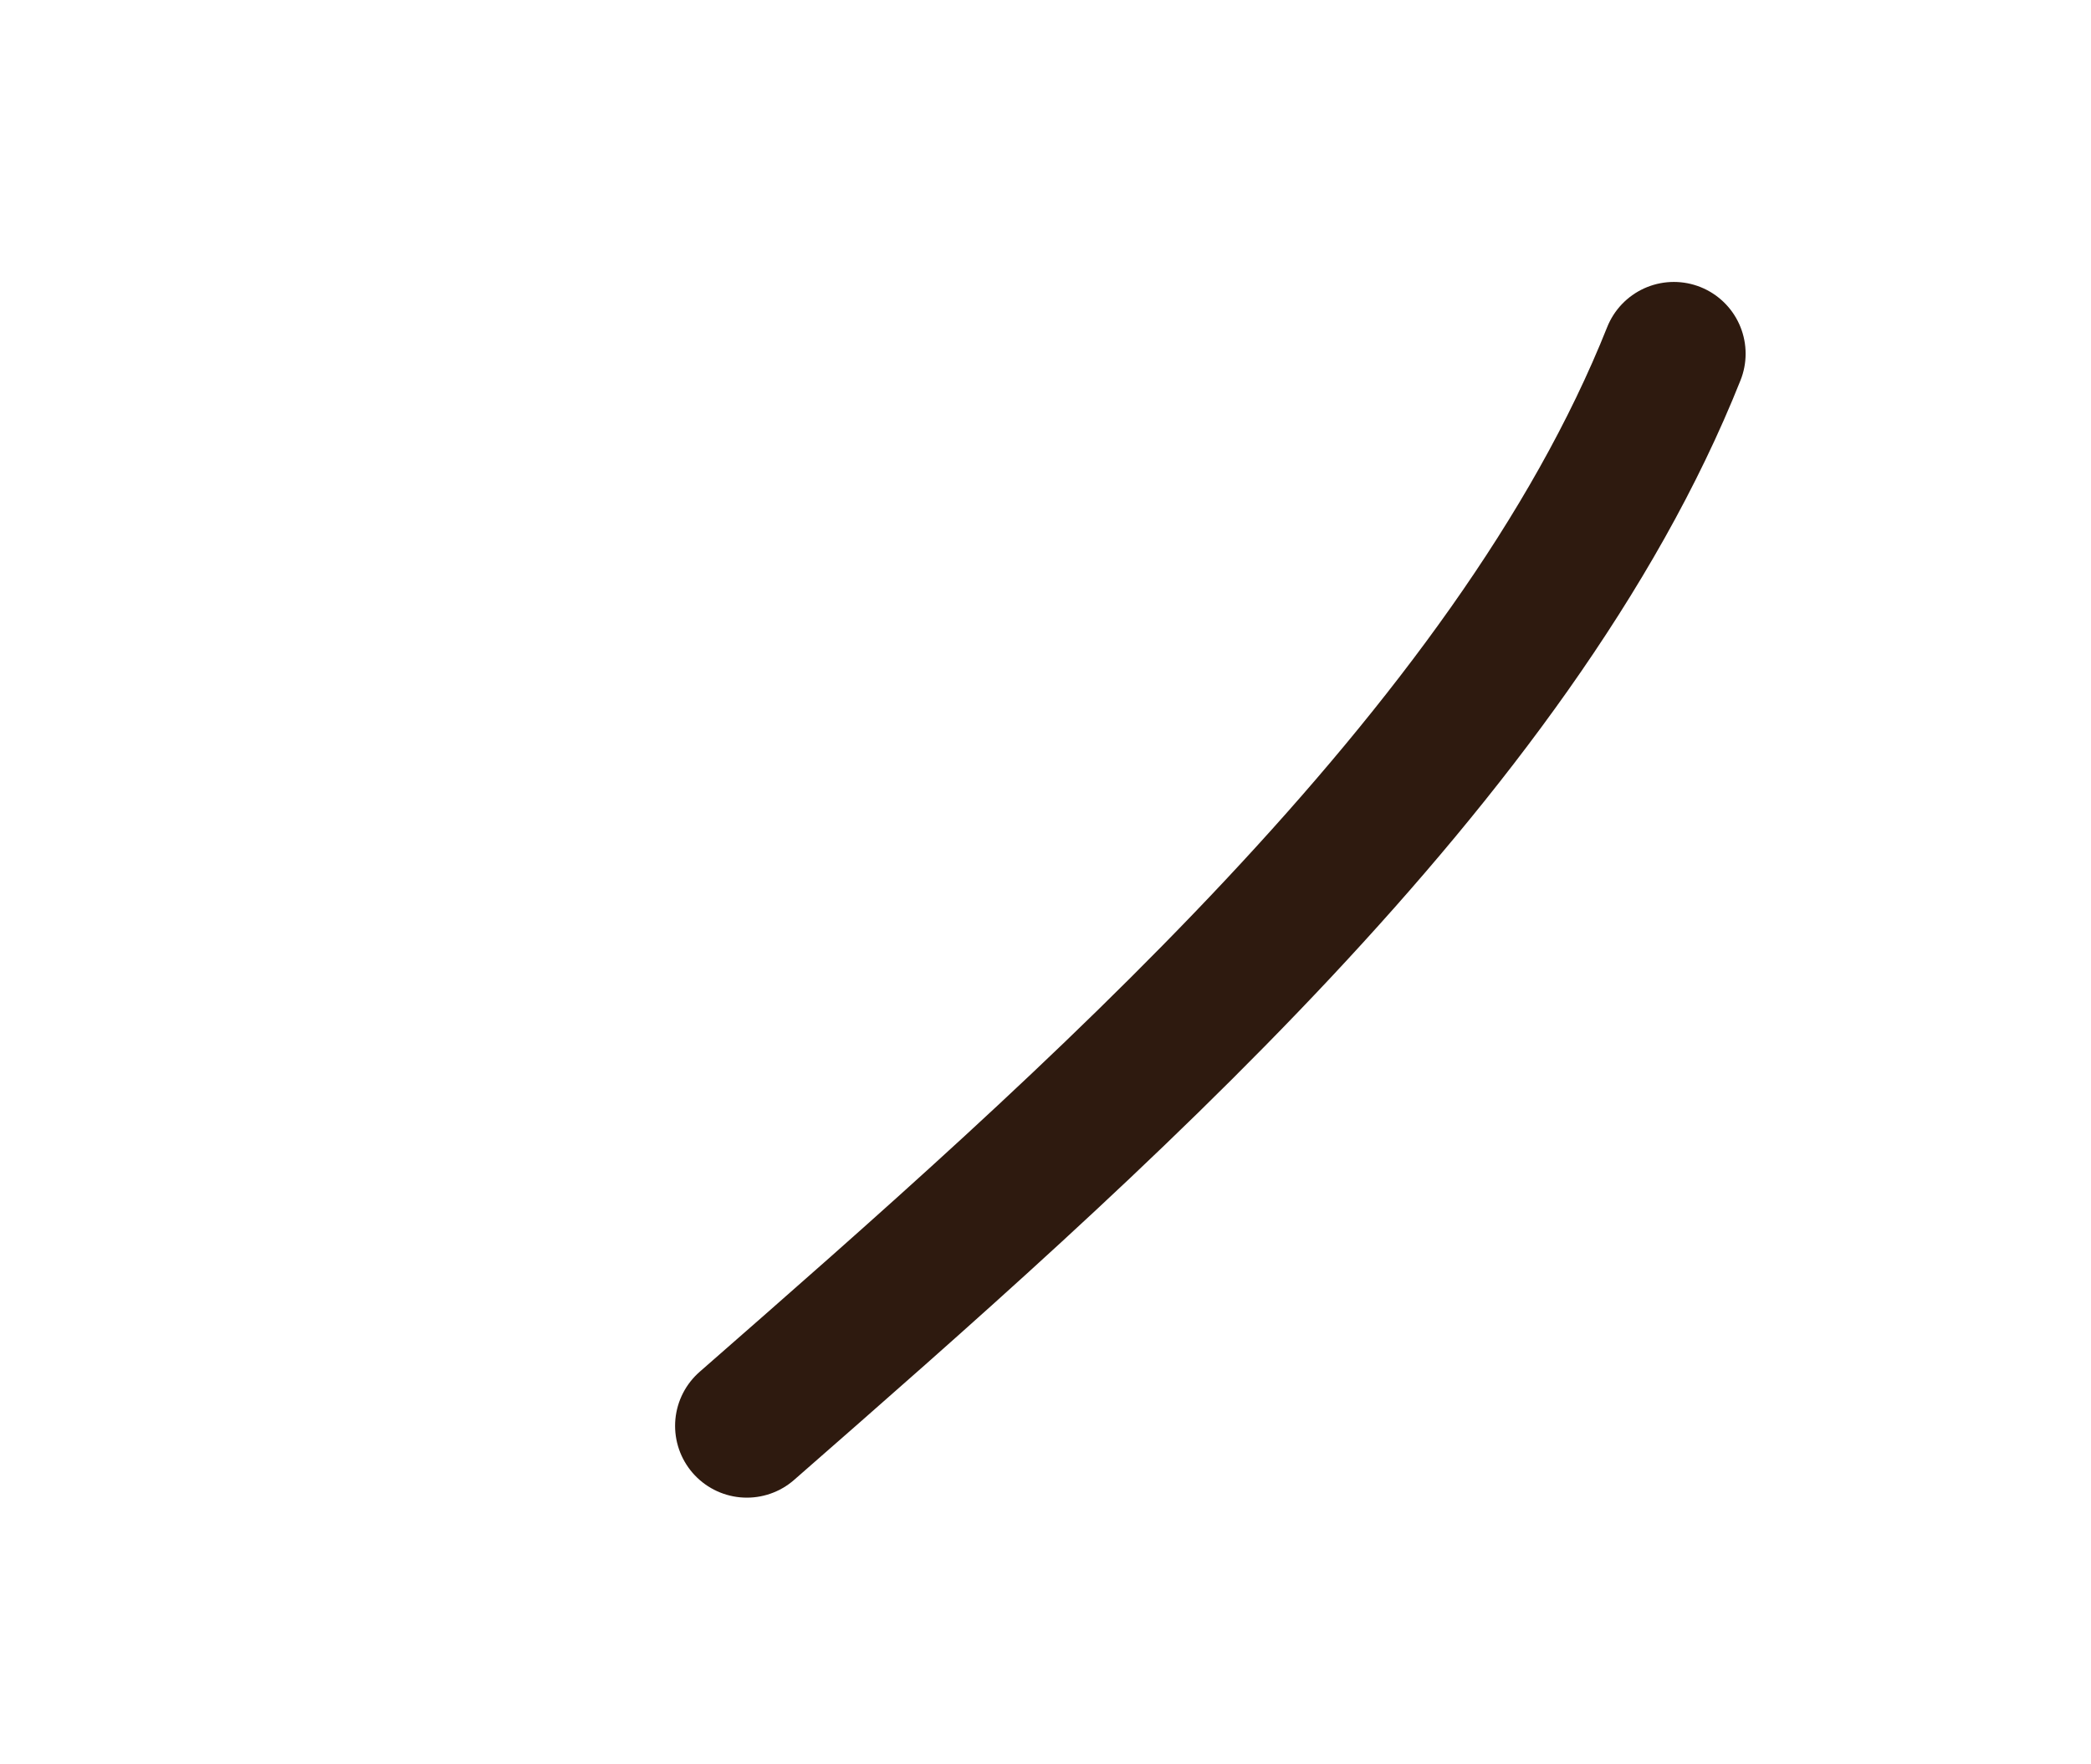
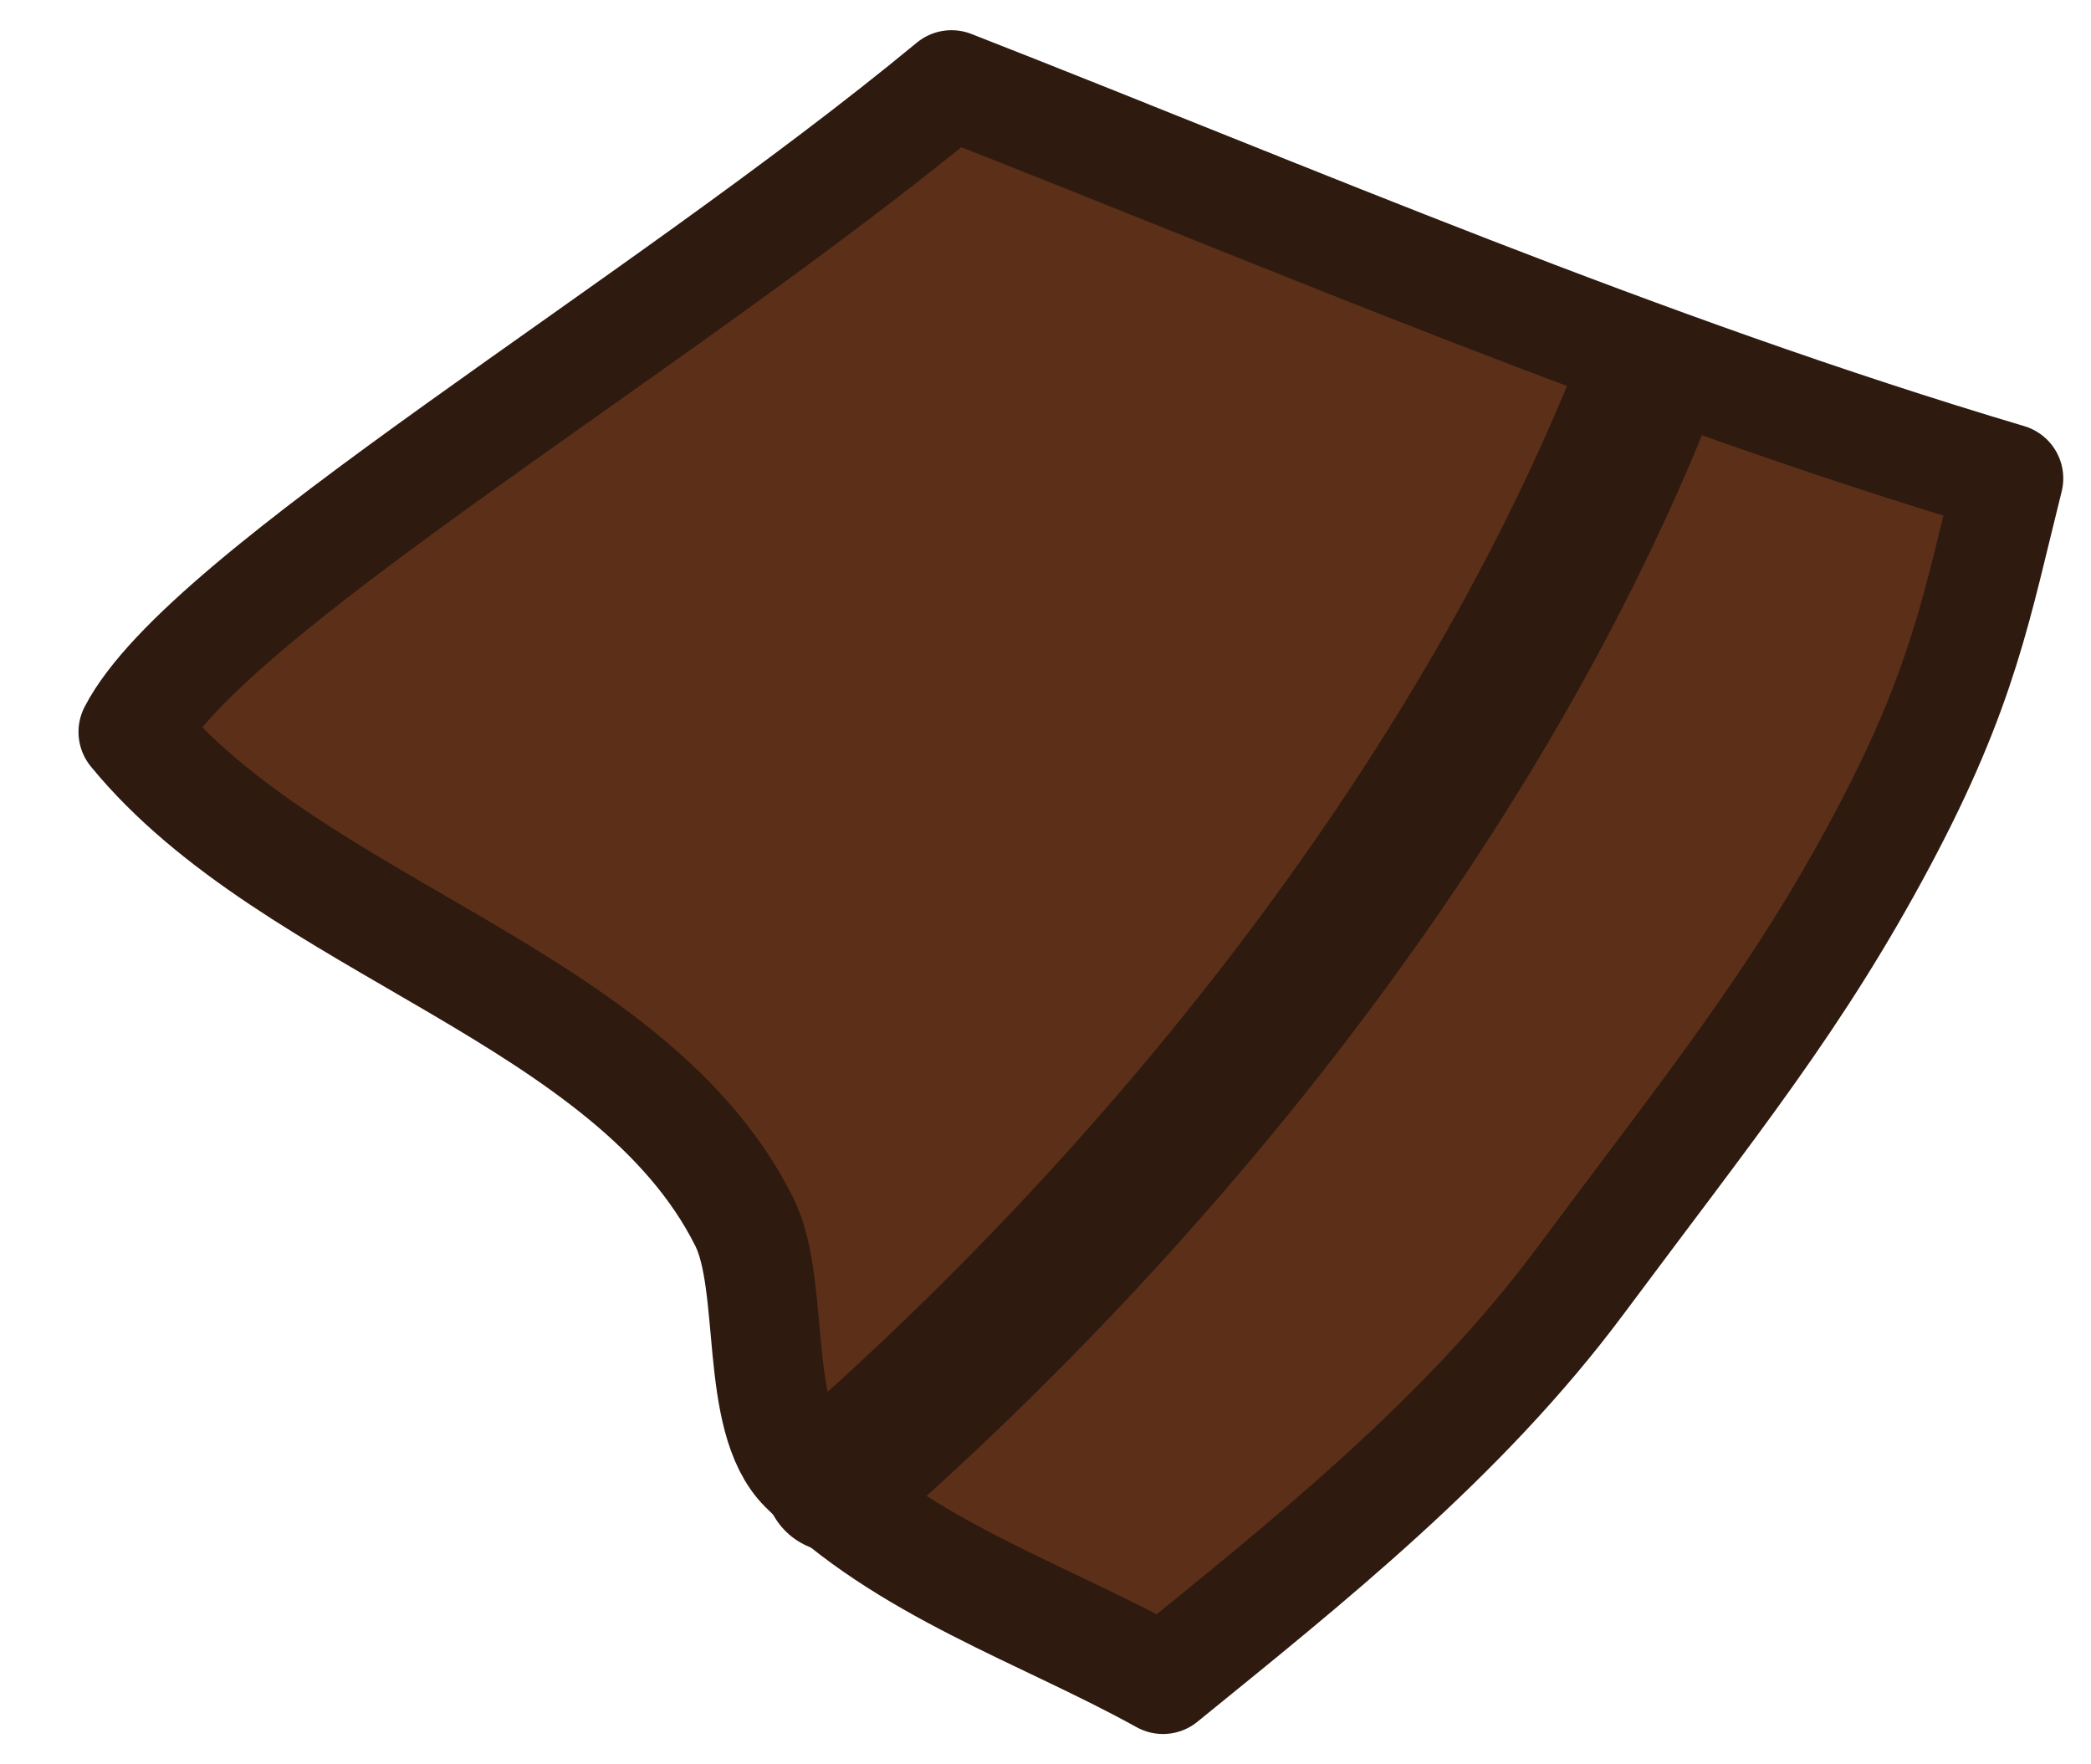
<svg xmlns="http://www.w3.org/2000/svg" version="1.1" viewBox="0 0 36.416 30.706" fill="none" stroke="none" stroke-linecap="square" stroke-miterlimit="10" id="svg54" width="36.416" height="30.706">
  <defs id="defs54">
    <clipPath clipPathUnits="userSpaceOnUse" id="clipPath55">
      <g id="g56">
        <path d="M 0,0 H 800 V 800 H 0 Z" clip-rule="nonzero" id="path55" />
      </g>
    </clipPath>
    <clipPath clipPathUnits="userSpaceOnUse" id="clipPath56">
      <g id="g57">
        <path d="M 0,0 H 800 V 800 H 0 Z" clip-rule="nonzero" id="path56" />
      </g>
    </clipPath>
    <clipPath clipPathUnits="userSpaceOnUse" id="clipPath57">
      <g id="g58">
        <path d="M 0,0 H 800 V 800 H 0 Z" clip-rule="nonzero" id="path57" />
      </g>
    </clipPath>
    <clipPath clipPathUnits="userSpaceOnUse" id="clipPath58">
      <g id="g59">
        <path d="M 0,0 H 800 V 800 H 0 Z" clip-rule="nonzero" id="path58" />
      </g>
    </clipPath>
    <clipPath clipPathUnits="userSpaceOnUse" id="clipPath59">
      <g id="g60">
        <path d="M 0,0 H 800 V 800 H 0 Z" clip-rule="nonzero" id="path59" />
      </g>
    </clipPath>
    <clipPath clipPathUnits="userSpaceOnUse" id="clipPath60">
      <g id="g61">
        <path d="M 0,0 H 800 V 800 H 0 Z" clip-rule="nonzero" id="path60" />
      </g>
    </clipPath>
    <clipPath clipPathUnits="userSpaceOnUse" id="clipPath61">
      <g id="g62">
        <path d="M 0,0 H 800 V 800 H 0 Z" clip-rule="nonzero" id="path61" />
      </g>
    </clipPath>
    <clipPath clipPathUnits="userSpaceOnUse" id="clipPath62">
      <g id="g63">
        <path d="M 0,0 H 800 V 800 H 0 Z" clip-rule="nonzero" id="path62" />
      </g>
    </clipPath>
    <clipPath clipPathUnits="userSpaceOnUse" id="clipPath63">
      <g id="g64">
        <path d="M 0,0 H 800 V 800 H 0 Z" clip-rule="nonzero" id="path63" />
      </g>
    </clipPath>
    <clipPath clipPathUnits="userSpaceOnUse" id="clipPath64">
      <g id="g65">
        <path d="M 0,0 H 800 V 800 H 0 Z" clip-rule="nonzero" id="path64" />
      </g>
    </clipPath>
    <clipPath clipPathUnits="userSpaceOnUse" id="clipPath65">
      <g id="g66">
        <path d="M 0,0 H 800 V 800 H 0 Z" clip-rule="nonzero" id="path65" />
      </g>
    </clipPath>
    <clipPath clipPathUnits="userSpaceOnUse" id="clipPath66">
      <g id="g67">
        <path d="M 0,0 H 800 V 800 H 0 Z" clip-rule="nonzero" id="path66" />
      </g>
    </clipPath>
    <clipPath clipPathUnits="userSpaceOnUse" id="clipPath67">
      <g id="g68">
        <path d="M 0,0 H 800 V 800 H 0 Z" clip-rule="nonzero" id="path67" />
      </g>
    </clipPath>
    <clipPath clipPathUnits="userSpaceOnUse" id="clipPath68">
      <g id="g69">
        <path d="M 0,0 H 800 V 800 H 0 Z" clip-rule="nonzero" id="path68" />
      </g>
    </clipPath>
    <clipPath clipPathUnits="userSpaceOnUse" id="clipPath69">
      <g id="g70">
        <path d="M 0,0 H 800 V 800 H 0 Z" clip-rule="nonzero" id="path69" />
      </g>
    </clipPath>
    <clipPath clipPathUnits="userSpaceOnUse" id="clipPath70">
      <g id="g71">
        <path d="M 0,0 H 800 V 800 H 0 Z" clip-rule="nonzero" id="path70" />
      </g>
    </clipPath>
    <clipPath clipPathUnits="userSpaceOnUse" id="clipPath71">
      <g id="g72">
        <path d="M 0,0 H 800 V 800 H 0 Z" clip-rule="nonzero" id="path71" />
      </g>
    </clipPath>
    <clipPath clipPathUnits="userSpaceOnUse" id="clipPath72">
      <g id="g73">
        <path d="M 0,0 H 800 V 800 H 0 Z" clip-rule="nonzero" id="path72" />
      </g>
    </clipPath>
    <clipPath clipPathUnits="userSpaceOnUse" id="clipPath73">
      <g id="g74">
        <path d="M 0,0 H 800 V 800 H 0 Z" clip-rule="nonzero" id="path73" />
      </g>
    </clipPath>
    <clipPath clipPathUnits="userSpaceOnUse" id="clipPath74">
      <g id="g75">
        <path d="M 0,0 H 800 V 800 H 0 Z" clip-rule="nonzero" id="path74" />
      </g>
    </clipPath>
    <clipPath clipPathUnits="userSpaceOnUse" id="clipPath75">
      <g id="g76">
        <path d="M 0,0 H 800 V 800 H 0 Z" clip-rule="nonzero" id="path75" />
      </g>
    </clipPath>
    <clipPath clipPathUnits="userSpaceOnUse" id="clipPath76">
      <g id="g77">
        <path d="M 0,0 H 800 V 800 H 0 Z" clip-rule="nonzero" id="path76" />
      </g>
    </clipPath>
    <clipPath clipPathUnits="userSpaceOnUse" id="clipPath77">
      <g id="g78">
        <path d="M 0,0 H 800 V 800 H 0 Z" clip-rule="nonzero" id="path77" />
      </g>
    </clipPath>
    <clipPath clipPathUnits="userSpaceOnUse" id="clipPath78">
      <g id="g79">
        <path d="M 0,0 H 800 V 800 H 0 Z" clip-rule="nonzero" id="path78" />
      </g>
    </clipPath>
    <clipPath clipPathUnits="userSpaceOnUse" id="clipPath79">
      <g id="g80">
        <path d="M 0,0 H 800 V 800 H 0 Z" clip-rule="nonzero" id="path79" />
      </g>
    </clipPath>
    <clipPath clipPathUnits="userSpaceOnUse" id="clipPath80">
      <g id="g81">
        <path d="M 0,0 H 800 V 800 H 0 Z" clip-rule="nonzero" id="path80" />
      </g>
    </clipPath>
    <clipPath clipPathUnits="userSpaceOnUse" id="clipPath81">
      <g id="g82">
        <path d="M 0,0 H 800 V 800 H 0 Z" clip-rule="nonzero" id="path81" />
      </g>
    </clipPath>
    <clipPath clipPathUnits="userSpaceOnUse" id="clipPath82">
      <g id="g83">
        <path d="M 0,0 H 800 V 800 H 0 Z" clip-rule="nonzero" id="path82" />
      </g>
    </clipPath>
    <clipPath clipPathUnits="userSpaceOnUse" id="clipPath83">
      <g id="g84">
        <path d="M 0,0 H 800 V 800 H 0 Z" clip-rule="nonzero" id="path83" />
      </g>
    </clipPath>
    <clipPath clipPathUnits="userSpaceOnUse" id="clipPath84">
      <g id="g85">
        <path d="M 0,0 H 800 V 800 H 0 Z" clip-rule="nonzero" id="path84" />
      </g>
    </clipPath>
    <clipPath clipPathUnits="userSpaceOnUse" id="clipPath85">
      <g id="g86">
        <path d="M 0,0 H 800 V 800 H 0 Z" clip-rule="nonzero" id="path85" />
      </g>
    </clipPath>
    <clipPath clipPathUnits="userSpaceOnUse" id="clipPath86">
      <g id="g87">
        <path d="M 0,0 H 800 V 800 H 0 Z" clip-rule="nonzero" id="path86" />
      </g>
    </clipPath>
    <clipPath clipPathUnits="userSpaceOnUse" id="clipPath87">
      <g id="g88">
        <path d="M 0,0 H 800 V 800 H 0 Z" clip-rule="nonzero" id="path87" />
      </g>
    </clipPath>
    <clipPath clipPathUnits="userSpaceOnUse" id="clipPath88">
      <g id="g89">
        <path d="M 0,0 H 800 V 800 H 0 Z" clip-rule="nonzero" id="path88" />
      </g>
    </clipPath>
    <clipPath clipPathUnits="userSpaceOnUse" id="clipPath89">
      <g id="g90">
        <path d="M 0,0 H 800 V 800 H 0 Z" clip-rule="nonzero" id="path89" />
      </g>
    </clipPath>
    <clipPath clipPathUnits="userSpaceOnUse" id="clipPath90">
      <g id="g91">
        <path d="M 0,0 H 800 V 800 H 0 Z" clip-rule="nonzero" id="path90" />
      </g>
    </clipPath>
    <clipPath clipPathUnits="userSpaceOnUse" id="clipPath91">
      <g id="g92">
        <path d="M 0,0 H 800 V 800 H 0 Z" clip-rule="nonzero" id="path91" />
      </g>
    </clipPath>
    <clipPath clipPathUnits="userSpaceOnUse" id="clipPath92">
      <g id="g93">
        <path d="M 0,0 H 800 V 800 H 0 Z" clip-rule="nonzero" id="path92" />
      </g>
    </clipPath>
    <clipPath clipPathUnits="userSpaceOnUse" id="clipPath93">
      <g id="g94">
        <path d="M 0,0 H 800 V 800 H 0 Z" clip-rule="nonzero" id="path93" />
      </g>
    </clipPath>
    <clipPath clipPathUnits="userSpaceOnUse" id="clipPath94">
      <g id="g95">
        <path d="M 0,0 H 800 V 800 H 0 Z" clip-rule="nonzero" id="path94" />
      </g>
    </clipPath>
    <clipPath clipPathUnits="userSpaceOnUse" id="clipPath95">
      <g id="g96">
        <path d="M 0,0 H 800 V 800 H 0 Z" clip-rule="nonzero" id="path95" />
      </g>
    </clipPath>
    <clipPath clipPathUnits="userSpaceOnUse" id="clipPath96">
      <g id="g97">
        <path d="M 0,0 H 800 V 800 H 0 Z" clip-rule="nonzero" id="path96" />
      </g>
    </clipPath>
    <clipPath clipPathUnits="userSpaceOnUse" id="clipPath97">
      <g id="g98">
        <path d="M 0,0 H 800 V 800 H 0 Z" clip-rule="nonzero" id="path97" />
      </g>
    </clipPath>
    <clipPath clipPathUnits="userSpaceOnUse" id="clipPath98">
      <g id="g99">
        <path d="M 0,0 H 800 V 800 H 0 Z" clip-rule="nonzero" id="path98" />
      </g>
    </clipPath>
    <clipPath clipPathUnits="userSpaceOnUse" id="clipPath99">
      <g id="g100">
        <path d="M 0,0 H 800 V 800 H 0 Z" clip-rule="nonzero" id="path99" />
      </g>
    </clipPath>
    <clipPath clipPathUnits="userSpaceOnUse" id="clipPath100">
      <g id="g101">
        <path d="M 0,0 H 800 V 800 H 0 Z" clip-rule="nonzero" id="path100" />
      </g>
    </clipPath>
    <clipPath clipPathUnits="userSpaceOnUse" id="clipPath101">
      <g id="g102">
        <path d="M 0,0 H 800 V 800 H 0 Z" clip-rule="nonzero" id="path101" />
      </g>
    </clipPath>
    <clipPath clipPathUnits="userSpaceOnUse" id="clipPath102">
      <g id="g103">
        <path d="M 0,0 H 800 V 800 H 0 Z" clip-rule="nonzero" id="path102" />
      </g>
    </clipPath>
-     <clipPath clipPathUnits="userSpaceOnUse" id="clipPath103">
-       <g id="g104">
-         <path d="M 0,0 H 800 V 800 H 0 Z" clip-rule="nonzero" id="path103" />
-       </g>
-     </clipPath>
    <clipPath clipPathUnits="userSpaceOnUse" id="clipPath104">
      <g id="g105">
        <path d="M 0,0 H 800 V 800 H 0 Z" clip-rule="nonzero" id="path104" />
      </g>
    </clipPath>
    <clipPath clipPathUnits="userSpaceOnUse" id="clipPath105">
      <g id="g106">
        <path d="M 0,0 H 800 V 800 H 0 Z" clip-rule="nonzero" id="path105" />
      </g>
    </clipPath>
    <clipPath clipPathUnits="userSpaceOnUse" id="clipPath106">
      <g id="g107">
        <path d="M 0,0 H 800 V 800 H 0 Z" clip-rule="nonzero" id="path106" />
      </g>
    </clipPath>
    <clipPath clipPathUnits="userSpaceOnUse" id="clipPath107">
      <g id="g108">
        <path d="M 0,0 H 800 V 800 H 0 Z" clip-rule="nonzero" id="path107" />
      </g>
    </clipPath>
    <clipPath clipPathUnits="userSpaceOnUse" id="clipPath103-5">
      <g id="g104-3">
        <path d="M 0,0 H 800 V 800 H 0 Z" clip-rule="nonzero" id="path103-5" />
      </g>
    </clipPath>
    <clipPath clipPathUnits="userSpaceOnUse" id="clipPath102-6">
      <g id="g103-2">
        <path d="M 0,0 H 800 V 800 H 0 Z" clip-rule="nonzero" id="path102-9" />
      </g>
    </clipPath>
    <clipPath clipPathUnits="userSpaceOnUse" id="clipPath101-1">
      <g id="g102-2">
        <path d="M 0,0 H 800 V 800 H 0 Z" clip-rule="nonzero" id="path101-7" />
      </g>
    </clipPath>
    <clipPath clipPathUnits="userSpaceOnUse" id="clipPath100-0">
      <g id="g101-9">
        <path d="M 0,0 H 800 V 800 H 0 Z" clip-rule="nonzero" id="path100-3" />
      </g>
    </clipPath>
    <clipPath clipPathUnits="userSpaceOnUse" id="clipPath99-6">
      <g id="g100-0">
        <path d="M 0,0 H 800 V 800 H 0 Z" clip-rule="nonzero" id="path99-6" />
      </g>
    </clipPath>
    <clipPath clipPathUnits="userSpaceOnUse" id="clipPath98-2">
      <g id="g99-6">
        <path d="M 0,0 H 800 V 800 H 0 Z" clip-rule="nonzero" id="path98-1" />
      </g>
    </clipPath>
    <clipPath clipPathUnits="userSpaceOnUse" id="clipPath97-8">
      <g id="g98-7">
        <path d="M 0,0 H 800 V 800 H 0 Z" clip-rule="nonzero" id="path97-9" />
      </g>
    </clipPath>
    <clipPath clipPathUnits="userSpaceOnUse" id="clipPath96-2">
      <g id="g97-0">
        <path d="M 0,0 H 800 V 800 H 0 Z" clip-rule="nonzero" id="path96-2" />
      </g>
    </clipPath>
    <clipPath clipPathUnits="userSpaceOnUse" id="clipPath95-3">
      <g id="g96-7">
        <path d="M 0,0 H 800 V 800 H 0 Z" clip-rule="nonzero" id="path95-5" />
      </g>
    </clipPath>
    <clipPath clipPathUnits="userSpaceOnUse" id="clipPath94-9">
      <g id="g95-2">
        <path d="M 0,0 H 800 V 800 H 0 Z" clip-rule="nonzero" id="path94-2" />
      </g>
    </clipPath>
    <clipPath clipPathUnits="userSpaceOnUse" id="clipPath93-8">
      <g id="g94-9">
        <path d="M 0,0 H 800 V 800 H 0 Z" clip-rule="nonzero" id="path93-7" />
      </g>
    </clipPath>
    <clipPath clipPathUnits="userSpaceOnUse" id="clipPath92-3">
      <g id="g93-6">
        <path d="M 0,0 H 800 V 800 H 0 Z" clip-rule="nonzero" id="path92-1" />
      </g>
    </clipPath>
    <clipPath clipPathUnits="userSpaceOnUse" id="clipPath91-2">
      <g id="g92-9">
        <path d="M 0,0 H 800 V 800 H 0 Z" clip-rule="nonzero" id="path91-3" />
      </g>
    </clipPath>
    <clipPath clipPathUnits="userSpaceOnUse" id="clipPath90-1">
      <g id="g91-9">
        <path d="M 0,0 H 800 V 800 H 0 Z" clip-rule="nonzero" id="path90-4" />
      </g>
    </clipPath>
+     <clipPath clipPathUnits="userSpaceOnUse" id="clipPath2">
+       <g id="g4">
+         <g id="g3" transform="translate(-48.31087,-44.63727)">
+           <path d="M 0,0 H 800 V 800 H 0 Z" clip-rule="nonzero" id="path3" />
+         </g>
+       </g>
+     </clipPath>
+     <clipPath clipPathUnits="userSpaceOnUse" id="clipPath4">
+       <g id="g6">
+         <g id="g5" transform="translate(-48.31087,-44.63727)">
+           <path d="M 0,0 H 800 V 800 H 0 Z" clip-rule="nonzero" id="path4" />
+         </g>
+       </g>
+     </clipPath>
  </defs>
-   <path fill="#5c2f19" d="m 50.627,57.384 5.226,-2.44 4.751,-3.834 4.277,-4.997 18.411,6.855 -0.95,4.764 -4.632,7.32 -5.82,6.856 -3.326,1.975 -7.246,-4.416 0.356,-2.905 -1.782,-2.672 -5.345,-3.254 z" fill-rule="evenodd" id="path6" clip-path="url(#clipPath103)" style="stroke:#2e1a0f;stroke-width:2.5;stroke-dasharray:none;stroke-opacity:1" transform="translate(-48.31087,-44.63727)" />
-   <path style="fill:none;stroke:#2e1a0f;stroke-width:2.5;stroke-linecap:round;stroke-linejoin:round;stroke-dasharray:none;stroke-opacity:1" d="M 13.007,24.832 C 18.951,19.632 26.363,13.16 29.151,6.16" id="path7" />
+   <path style="fill:#5c2f19;fill-opacity:1;stroke:#2e1a0f;stroke-width:1.9;stroke-linecap:round;stroke-linejoin:round;stroke-opacity:1" d="m 16.571,1.476 c -5.168,4.272 -13,8.843 -14.254,11.271 2.798,3.415 8.671,4.584 10.644,8.53 0.549,1.097 0.155,3.413 1.04,4.297 1.741,1.741 4.171,2.519 6.253,3.674 2.519,-2.048 5.218,-4.186 7.261,-6.931 2.334,-3.135 3.783,-4.906 5.267,-7.693 1.419,-2.663 1.649,-4.09 2.201,-6.292 C 28.547,6.416 22.537,3.811 16.571,1.476 Z" id="path6" />
+   <path style="fill:none;stroke:#2e1a0f;stroke-width:2.5;stroke-linecap:round;stroke-linejoin:round;stroke-dasharray:none;stroke-opacity:1" d="M 14.563,25.78 C 20.506,20.58 25.841,13.747 28.629,6.747" id="path7" />
</svg>
